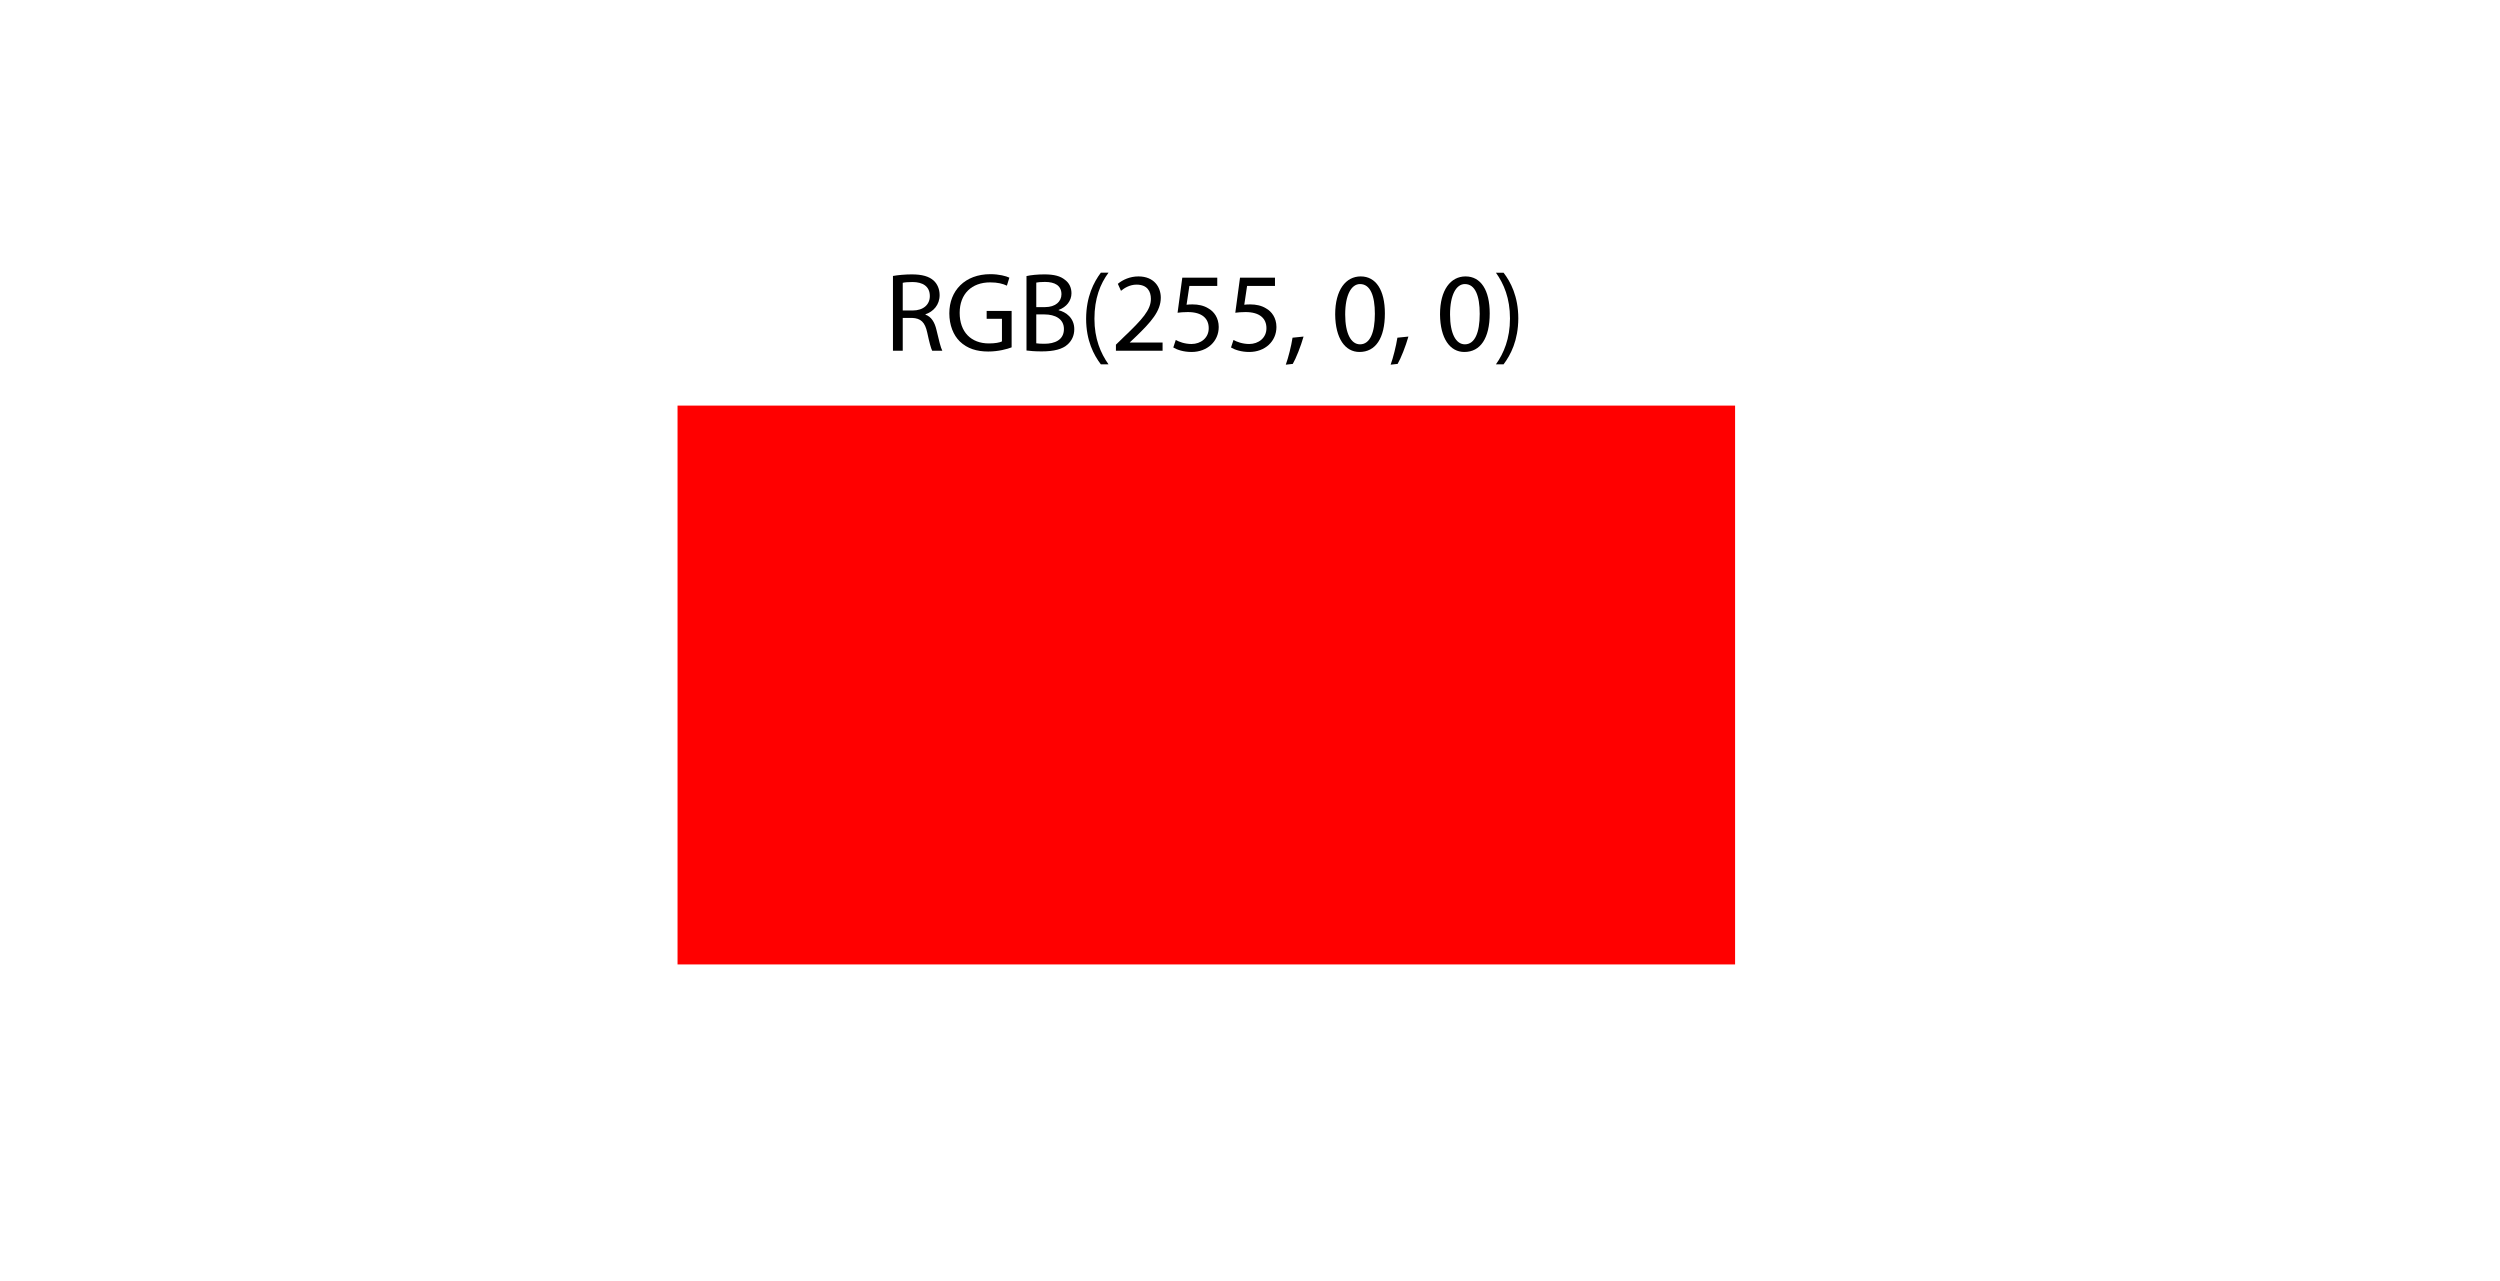
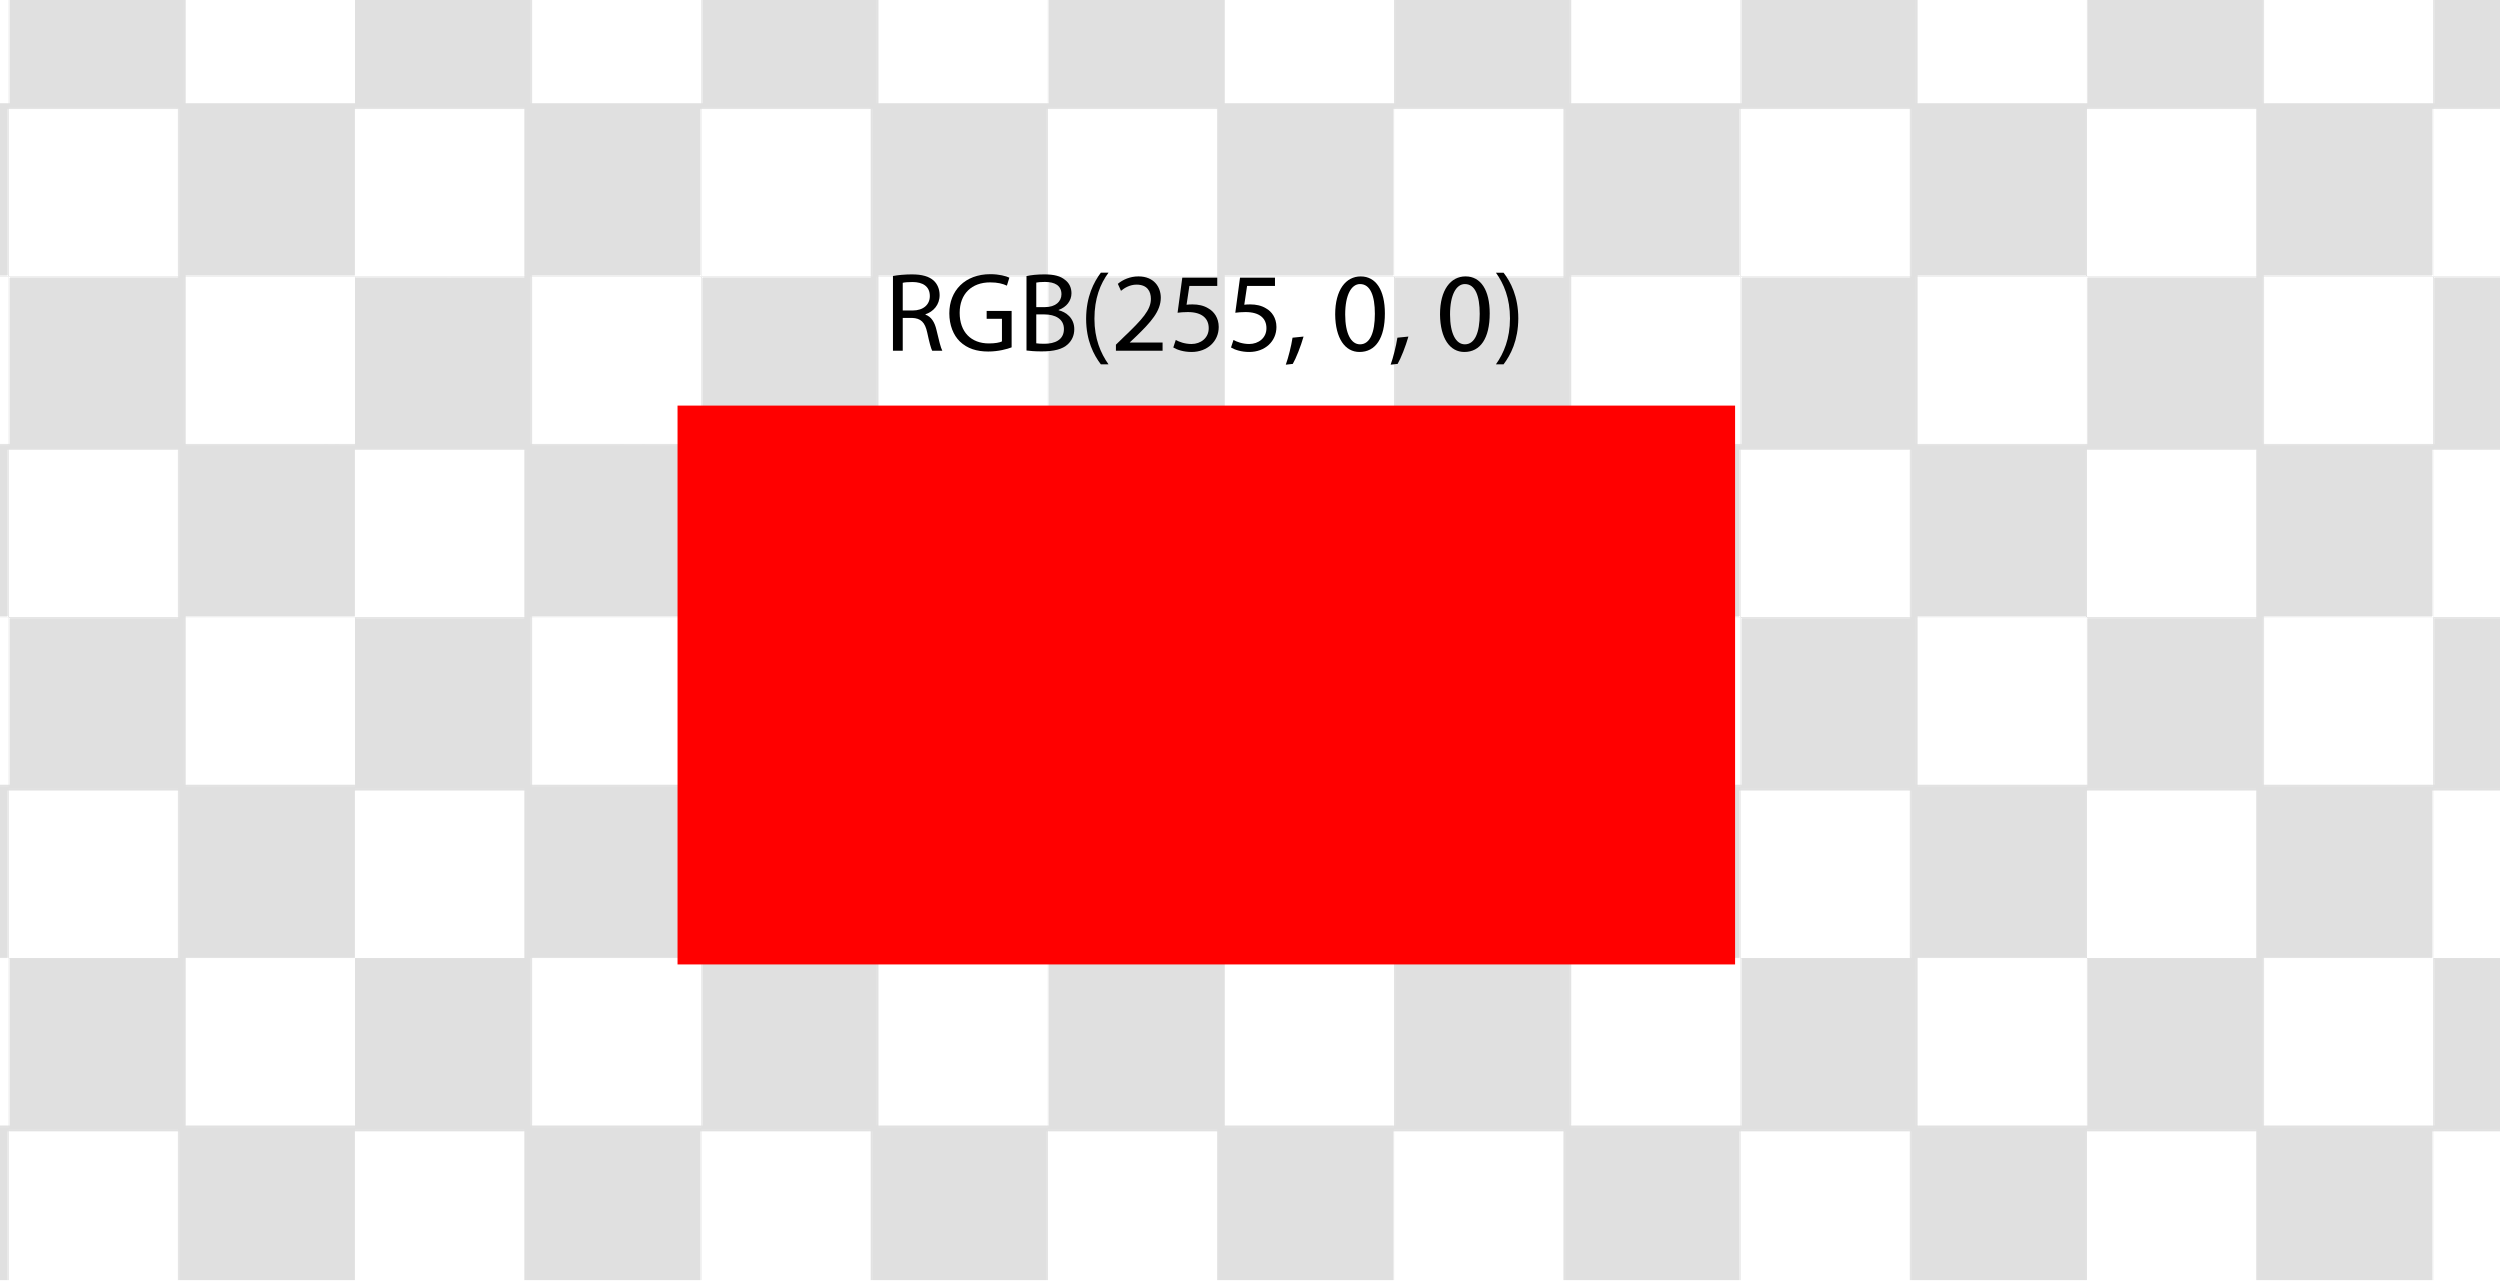
- <svg xmlns="http://www.w3.org/2000/svg" version="1.1" id="Layer_1" x="0px" y="0px" width="266.667px" height="136.546px" viewBox="0 0 266.667 136.546" enable-background="new 0 0 266.667 136.546" xml:space="preserve">
-   <rect x="72.271" y="43.264" fill="#FF0000" width="112.805" height="59.609" />
-   <g>
-     <rect x="94.337" y="28.892" fill="none" width="68.674" height="17.269" />
-     <path d="M95.249,29.436c0.527-0.096,1.295-0.168,2.003-0.168c1.115,0,1.847,0.216,2.338,0.66c0.396,0.36,0.636,0.912,0.636,1.547   c0,1.055-0.671,1.763-1.511,2.051v0.036c0.612,0.216,0.983,0.792,1.175,1.631c0.264,1.127,0.456,1.907,0.624,2.219h-1.08   c-0.132-0.24-0.312-0.923-0.528-1.931c-0.24-1.115-0.684-1.535-1.631-1.571h-0.983v3.502h-1.043V29.436z M96.292,33.118h1.067   c1.115,0,1.823-0.612,1.823-1.535c0-1.043-0.755-1.5-1.859-1.5c-0.504,0-0.852,0.036-1.031,0.084V33.118z" />
-     <path d="M107.905,37.052c-0.468,0.18-1.403,0.444-2.495,0.444c-1.223,0-2.231-0.312-3.022-1.067   c-0.696-0.672-1.127-1.751-1.127-3.01c0-2.411,1.667-4.174,4.378-4.174c0.935,0,1.679,0.204,2.027,0.372l-0.264,0.852   c-0.432-0.204-0.971-0.348-1.787-0.348c-1.967,0-3.25,1.223-3.25,3.25c0,2.051,1.223,3.262,3.118,3.262   c0.684,0,1.151-0.096,1.392-0.216v-2.411h-1.631v-0.839h2.663V37.052z" />
-     <path d="M109.492,29.448c0.456-0.108,1.187-0.18,1.907-0.18c1.043,0,1.715,0.18,2.207,0.588c0.419,0.312,0.684,0.792,0.684,1.427   c0,0.792-0.528,1.475-1.367,1.775v0.036c0.768,0.18,1.667,0.816,1.667,2.015c0,0.696-0.276,1.235-0.696,1.619   c-0.552,0.516-1.463,0.755-2.782,0.755c-0.72,0-1.271-0.048-1.619-0.096V29.448z M110.536,32.758h0.947   c1.091,0,1.739-0.588,1.739-1.367c0-0.936-0.708-1.319-1.763-1.319c-0.48,0-0.755,0.036-0.923,0.072V32.758z M110.536,36.62   c0.216,0.036,0.503,0.048,0.875,0.048c1.079,0,2.075-0.396,2.075-1.571c0-1.091-0.947-1.559-2.087-1.559h-0.863V36.62z" />
-     <path d="M118.239,29.088c-0.875,1.187-1.499,2.734-1.499,4.917c0,2.135,0.66,3.658,1.499,4.857h-0.815   c-0.756-0.996-1.571-2.531-1.571-4.869c0.012-2.351,0.815-3.898,1.571-4.905H118.239z" />
-     <path d="M119.032,37.412v-0.647l0.828-0.804c1.991-1.895,2.902-2.902,2.902-4.078c0-0.792-0.372-1.523-1.535-1.523   c-0.708,0-1.295,0.36-1.655,0.66l-0.336-0.744c0.528-0.443,1.307-0.792,2.195-0.792c1.679,0,2.387,1.151,2.387,2.267   c0,1.439-1.043,2.603-2.687,4.186l-0.612,0.576v0.024h3.49v0.875H119.032z" />
-     <path d="M129.841,30.503h-2.974l-0.3,2.003c0.18-0.024,0.348-0.036,0.636-0.036c0.611,0,1.199,0.12,1.679,0.42   c0.611,0.336,1.115,1.02,1.115,1.991c0,1.523-1.211,2.663-2.902,2.663c-0.852,0-1.559-0.24-1.943-0.479l0.264-0.804   c0.324,0.192,0.959,0.432,1.679,0.432c0.983,0,1.847-0.647,1.835-1.691c0-1.007-0.684-1.715-2.231-1.715   c-0.456,0-0.804,0.036-1.091,0.072l0.504-3.742h3.729V30.503z" />
-     <path d="M135.997,30.503h-2.975l-0.299,2.003c0.18-0.024,0.348-0.036,0.635-0.036c0.611,0,1.199,0.12,1.68,0.42   c0.611,0.336,1.115,1.02,1.115,1.991c0,1.523-1.211,2.663-2.902,2.663c-0.852,0-1.559-0.24-1.943-0.479l0.264-0.804   c0.324,0.192,0.96,0.432,1.68,0.432c0.983,0,1.847-0.647,1.835-1.691c0-1.007-0.684-1.715-2.231-1.715   c-0.455,0-0.803,0.036-1.091,0.072l0.504-3.742h3.729V30.503z" />
-     <path d="M137.151,38.899c0.264-0.72,0.588-2.003,0.72-2.878l1.175-0.12c-0.287,1.02-0.814,2.351-1.15,2.915L137.151,38.899z" />
-     <path d="M147.721,33.43c0,2.651-0.995,4.114-2.71,4.114c-1.523,0-2.567-1.427-2.592-4.006c0-2.626,1.141-4.054,2.723-4.054   C146.772,29.484,147.721,30.947,147.721,33.43z M143.487,33.55c0,2.027,0.623,3.178,1.583,3.178c1.067,0,1.583-1.259,1.583-3.25   c0-1.919-0.48-3.178-1.583-3.178C144.159,30.299,143.487,31.427,143.487,33.55z" />
-     <path d="M148.335,38.899c0.264-0.72,0.588-2.003,0.72-2.878l1.175-0.12c-0.287,1.02-0.814,2.351-1.15,2.915L148.335,38.899z" />
-     <path d="M158.904,33.43c0,2.651-0.995,4.114-2.71,4.114c-1.523,0-2.567-1.427-2.592-4.006c0-2.626,1.141-4.054,2.723-4.054   C157.956,29.484,158.904,30.947,158.904,33.43z M154.671,33.55c0,2.027,0.623,3.178,1.583,3.178c1.067,0,1.583-1.259,1.583-3.25   c0-1.919-0.48-3.178-1.583-3.178C155.343,30.299,154.671,31.427,154.671,33.55z" />
-     <path d="M159.566,38.863c0.84-1.188,1.499-2.734,1.499-4.893c0-2.159-0.647-3.682-1.499-4.881h0.815   c0.756,0.983,1.571,2.53,1.571,4.881c-0.012,2.351-0.815,3.886-1.571,4.893H159.566z" />
+ <svg xmlns="http://www.w3.org/2000/svg" version="1.1" x="0px" y="0px" width="266.667px" height="136.546px" viewBox="0 0 266.667 136.546" enable-background="new 0 0 266.667 136.546" xml:space="preserve">
+   <pattern x="-72.972" y="-6.859" width="36.947" height="36.35" patternUnits="userSpaceOnUse" id="New_Pattern_Swatch_2" viewBox="0 -36.35 36.947 36.35" overflow="visible">
+     <g>
+       <polygon fill="none" points="0,0 36.947,0 36.947,-36.35 0,-36.35   " />
+       <polygon fill="#E0E0E0" points="18.875,-17.875 0,-17.875 0,-36.35 18.875,-36.35   " />
+       <polygon fill="#E0E0E0" points="36.947,0 18.072,0 18.072,-18.474 36.947,-18.474   " />
+     </g>
+   </pattern>
+   <g id="Layer_2">
+     <rect fill="url(#New_Pattern_Swatch_2)" width="266.667" height="136.546" />
+   </g>
+   <g id="Layer_1">
+     <rect x="72.271" y="43.264" fill="#FF0000" width="112.805" height="59.609" />
+     <g>
+       <rect x="94.337" y="28.892" fill="none" width="68.674" height="17.269" />
+       <path d="M95.249,29.436c0.527-0.096,1.295-0.168,2.003-0.168c1.115,0,1.847,0.216,2.338,0.66c0.396,0.36,0.636,0.912,0.636,1.547    c0,1.055-0.671,1.763-1.511,2.051v0.036c0.612,0.216,0.983,0.792,1.175,1.631c0.264,1.127,0.456,1.907,0.624,2.219h-1.08    c-0.132-0.24-0.312-0.923-0.528-1.931c-0.24-1.115-0.684-1.535-1.631-1.571h-0.983v3.502h-1.043V29.436z M96.292,33.118h1.067    c1.115,0,1.823-0.612,1.823-1.535c0-1.043-0.755-1.5-1.859-1.5c-0.504,0-0.852,0.036-1.031,0.084V33.118z" />
+       <path d="M107.905,37.052c-0.468,0.18-1.403,0.444-2.495,0.444c-1.223,0-2.231-0.312-3.022-1.067    c-0.696-0.672-1.127-1.751-1.127-3.01c0-2.411,1.667-4.174,4.378-4.174c0.935,0,1.679,0.204,2.027,0.372l-0.264,0.852    c-0.432-0.204-0.971-0.348-1.787-0.348c-1.967,0-3.25,1.223-3.25,3.25c0,2.051,1.223,3.262,3.118,3.262    c0.684,0,1.151-0.096,1.392-0.216v-2.411h-1.631v-0.839h2.663V37.052z" />
+       <path d="M109.492,29.448c0.456-0.108,1.187-0.18,1.907-0.18c1.043,0,1.715,0.18,2.207,0.588c0.419,0.312,0.684,0.792,0.684,1.427    c0,0.792-0.528,1.475-1.367,1.775v0.036c0.768,0.18,1.667,0.816,1.667,2.015c0,0.696-0.276,1.235-0.696,1.619    c-0.552,0.516-1.463,0.755-2.782,0.755c-0.72,0-1.271-0.048-1.619-0.096V29.448z M110.536,32.758h0.947    c1.091,0,1.739-0.588,1.739-1.367c0-0.936-0.708-1.319-1.763-1.319c-0.48,0-0.755,0.036-0.923,0.072V32.758z M110.536,36.62    c0.216,0.036,0.503,0.048,0.875,0.048c1.079,0,2.075-0.396,2.075-1.571c0-1.091-0.947-1.559-2.087-1.559h-0.863V36.62z" />
+       <path d="M118.239,29.088c-0.875,1.187-1.499,2.734-1.499,4.917c0,2.135,0.66,3.658,1.499,4.857h-0.815    c-0.756-0.996-1.571-2.531-1.571-4.869c0.012-2.351,0.815-3.898,1.571-4.905H118.239z" />
+       <path d="M119.032,37.412v-0.647l0.828-0.804c1.991-1.895,2.902-2.902,2.902-4.078c0-0.792-0.372-1.523-1.535-1.523    c-0.708,0-1.295,0.36-1.655,0.66l-0.336-0.744c0.528-0.443,1.307-0.792,2.195-0.792c1.679,0,2.387,1.151,2.387,2.267    c0,1.439-1.043,2.603-2.687,4.186l-0.612,0.576v0.024h3.49v0.875H119.032z" />
+       <path d="M129.841,30.503h-2.974l-0.3,2.003c0.18-0.024,0.348-0.036,0.636-0.036c0.611,0,1.199,0.12,1.679,0.42    c0.611,0.336,1.115,1.02,1.115,1.991c0,1.523-1.211,2.663-2.902,2.663c-0.852,0-1.559-0.24-1.943-0.479l0.264-0.804    c0.324,0.192,0.959,0.432,1.679,0.432c0.983,0,1.847-0.647,1.835-1.691c0-1.007-0.684-1.715-2.231-1.715    c-0.456,0-0.804,0.036-1.091,0.072l0.504-3.742h3.729V30.503z" />
+       <path d="M135.997,30.503h-2.975l-0.299,2.003c0.18-0.024,0.348-0.036,0.635-0.036c0.611,0,1.199,0.12,1.68,0.42    c0.611,0.336,1.115,1.02,1.115,1.991c0,1.523-1.211,2.663-2.902,2.663c-0.852,0-1.559-0.24-1.943-0.479l0.264-0.804    c0.324,0.192,0.96,0.432,1.68,0.432c0.983,0,1.847-0.647,1.835-1.691c0-1.007-0.684-1.715-2.231-1.715    c-0.455,0-0.803,0.036-1.091,0.072l0.504-3.742h3.729V30.503z" />
+       <path d="M137.151,38.899c0.264-0.72,0.588-2.003,0.72-2.878l1.175-0.12c-0.287,1.02-0.814,2.351-1.15,2.915L137.151,38.899z" />
+       <path d="M147.721,33.43c0,2.651-0.995,4.114-2.71,4.114c-1.523,0-2.567-1.427-2.592-4.006c0-2.626,1.141-4.054,2.723-4.054    C146.772,29.484,147.721,30.947,147.721,33.43z M143.487,33.55c0,2.027,0.623,3.178,1.583,3.178c1.067,0,1.583-1.259,1.583-3.25    c0-1.919-0.48-3.178-1.583-3.178C144.159,30.299,143.487,31.427,143.487,33.55z" />
+       <path d="M148.335,38.899c0.264-0.72,0.588-2.003,0.72-2.878l1.175-0.12c-0.287,1.02-0.814,2.351-1.15,2.915L148.335,38.899z" />
+       <path d="M158.904,33.43c0,2.651-0.995,4.114-2.71,4.114c-1.523,0-2.567-1.427-2.592-4.006c0-2.626,1.141-4.054,2.723-4.054    C157.956,29.484,158.904,30.947,158.904,33.43z M154.671,33.55c0,2.027,0.623,3.178,1.583,3.178c1.067,0,1.583-1.259,1.583-3.25    c0-1.919-0.48-3.178-1.583-3.178C155.343,30.299,154.671,31.427,154.671,33.55z" />
+       <path d="M159.566,38.863c0.84-1.188,1.499-2.734,1.499-4.893c0-2.159-0.647-3.682-1.499-4.881h0.815    c0.756,0.983,1.571,2.53,1.571,4.881c-0.012,2.351-0.815,3.886-1.571,4.893H159.566z" />
+     </g>
  </g>
</svg>
